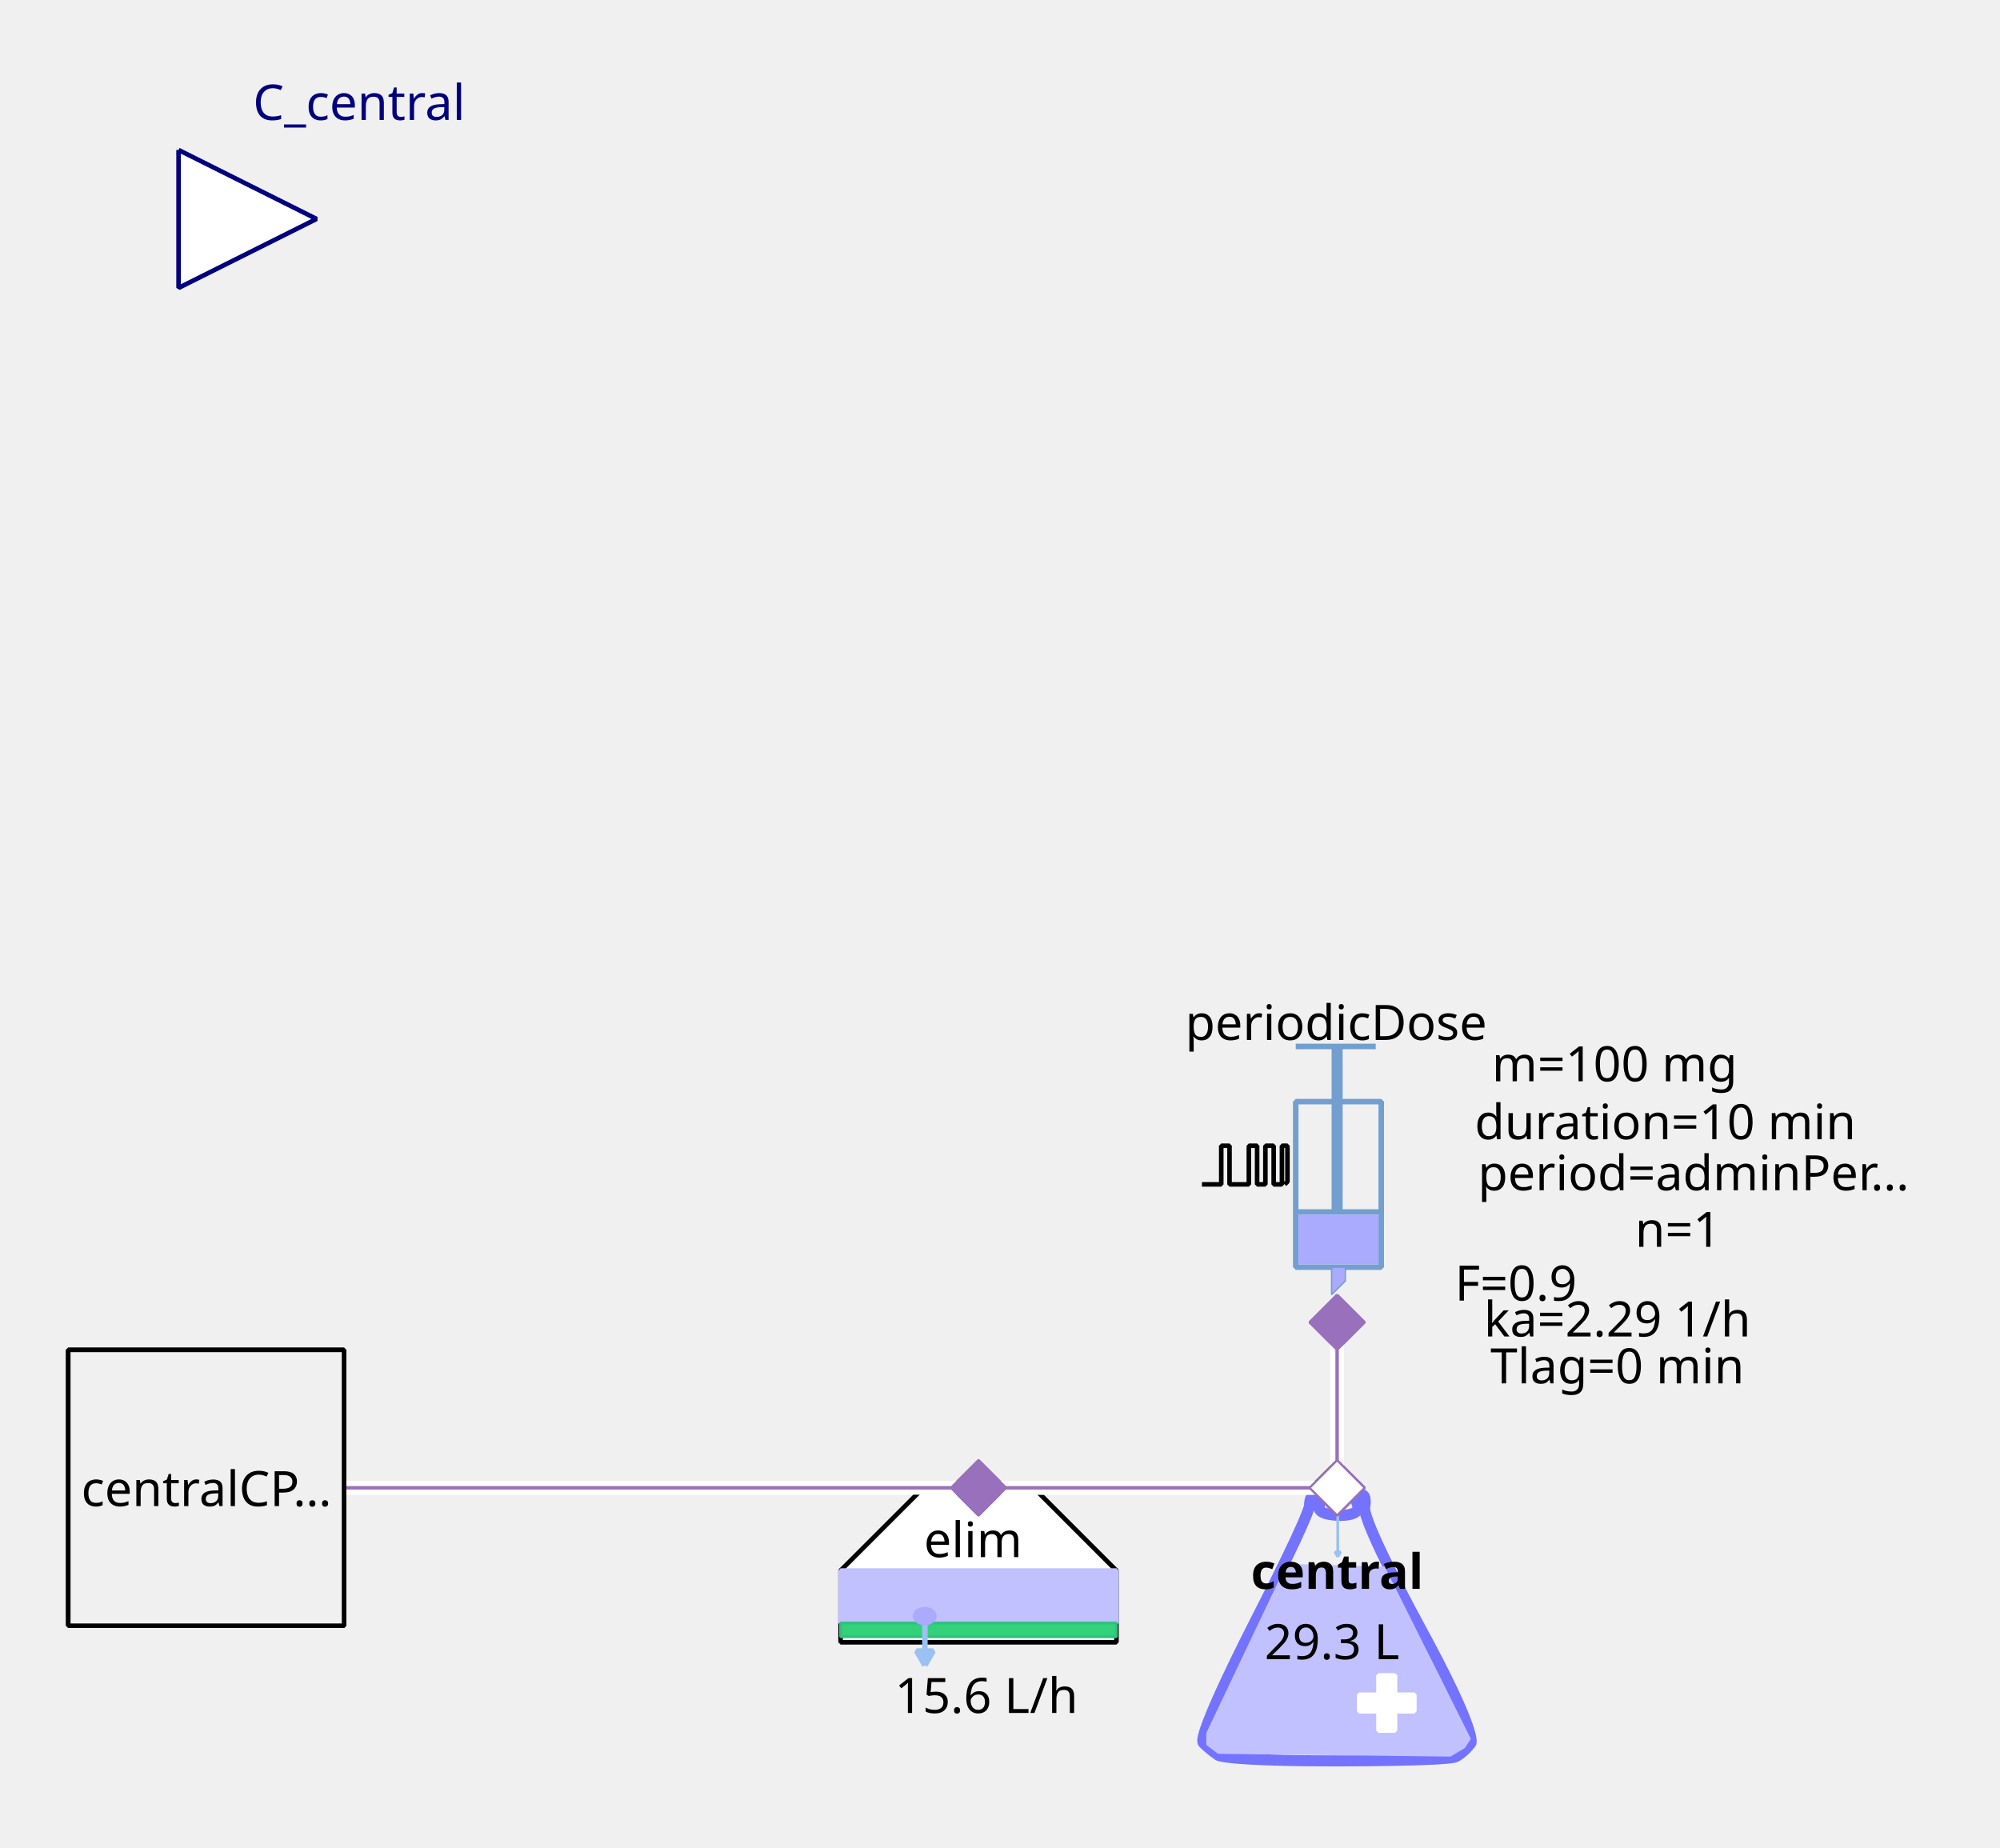
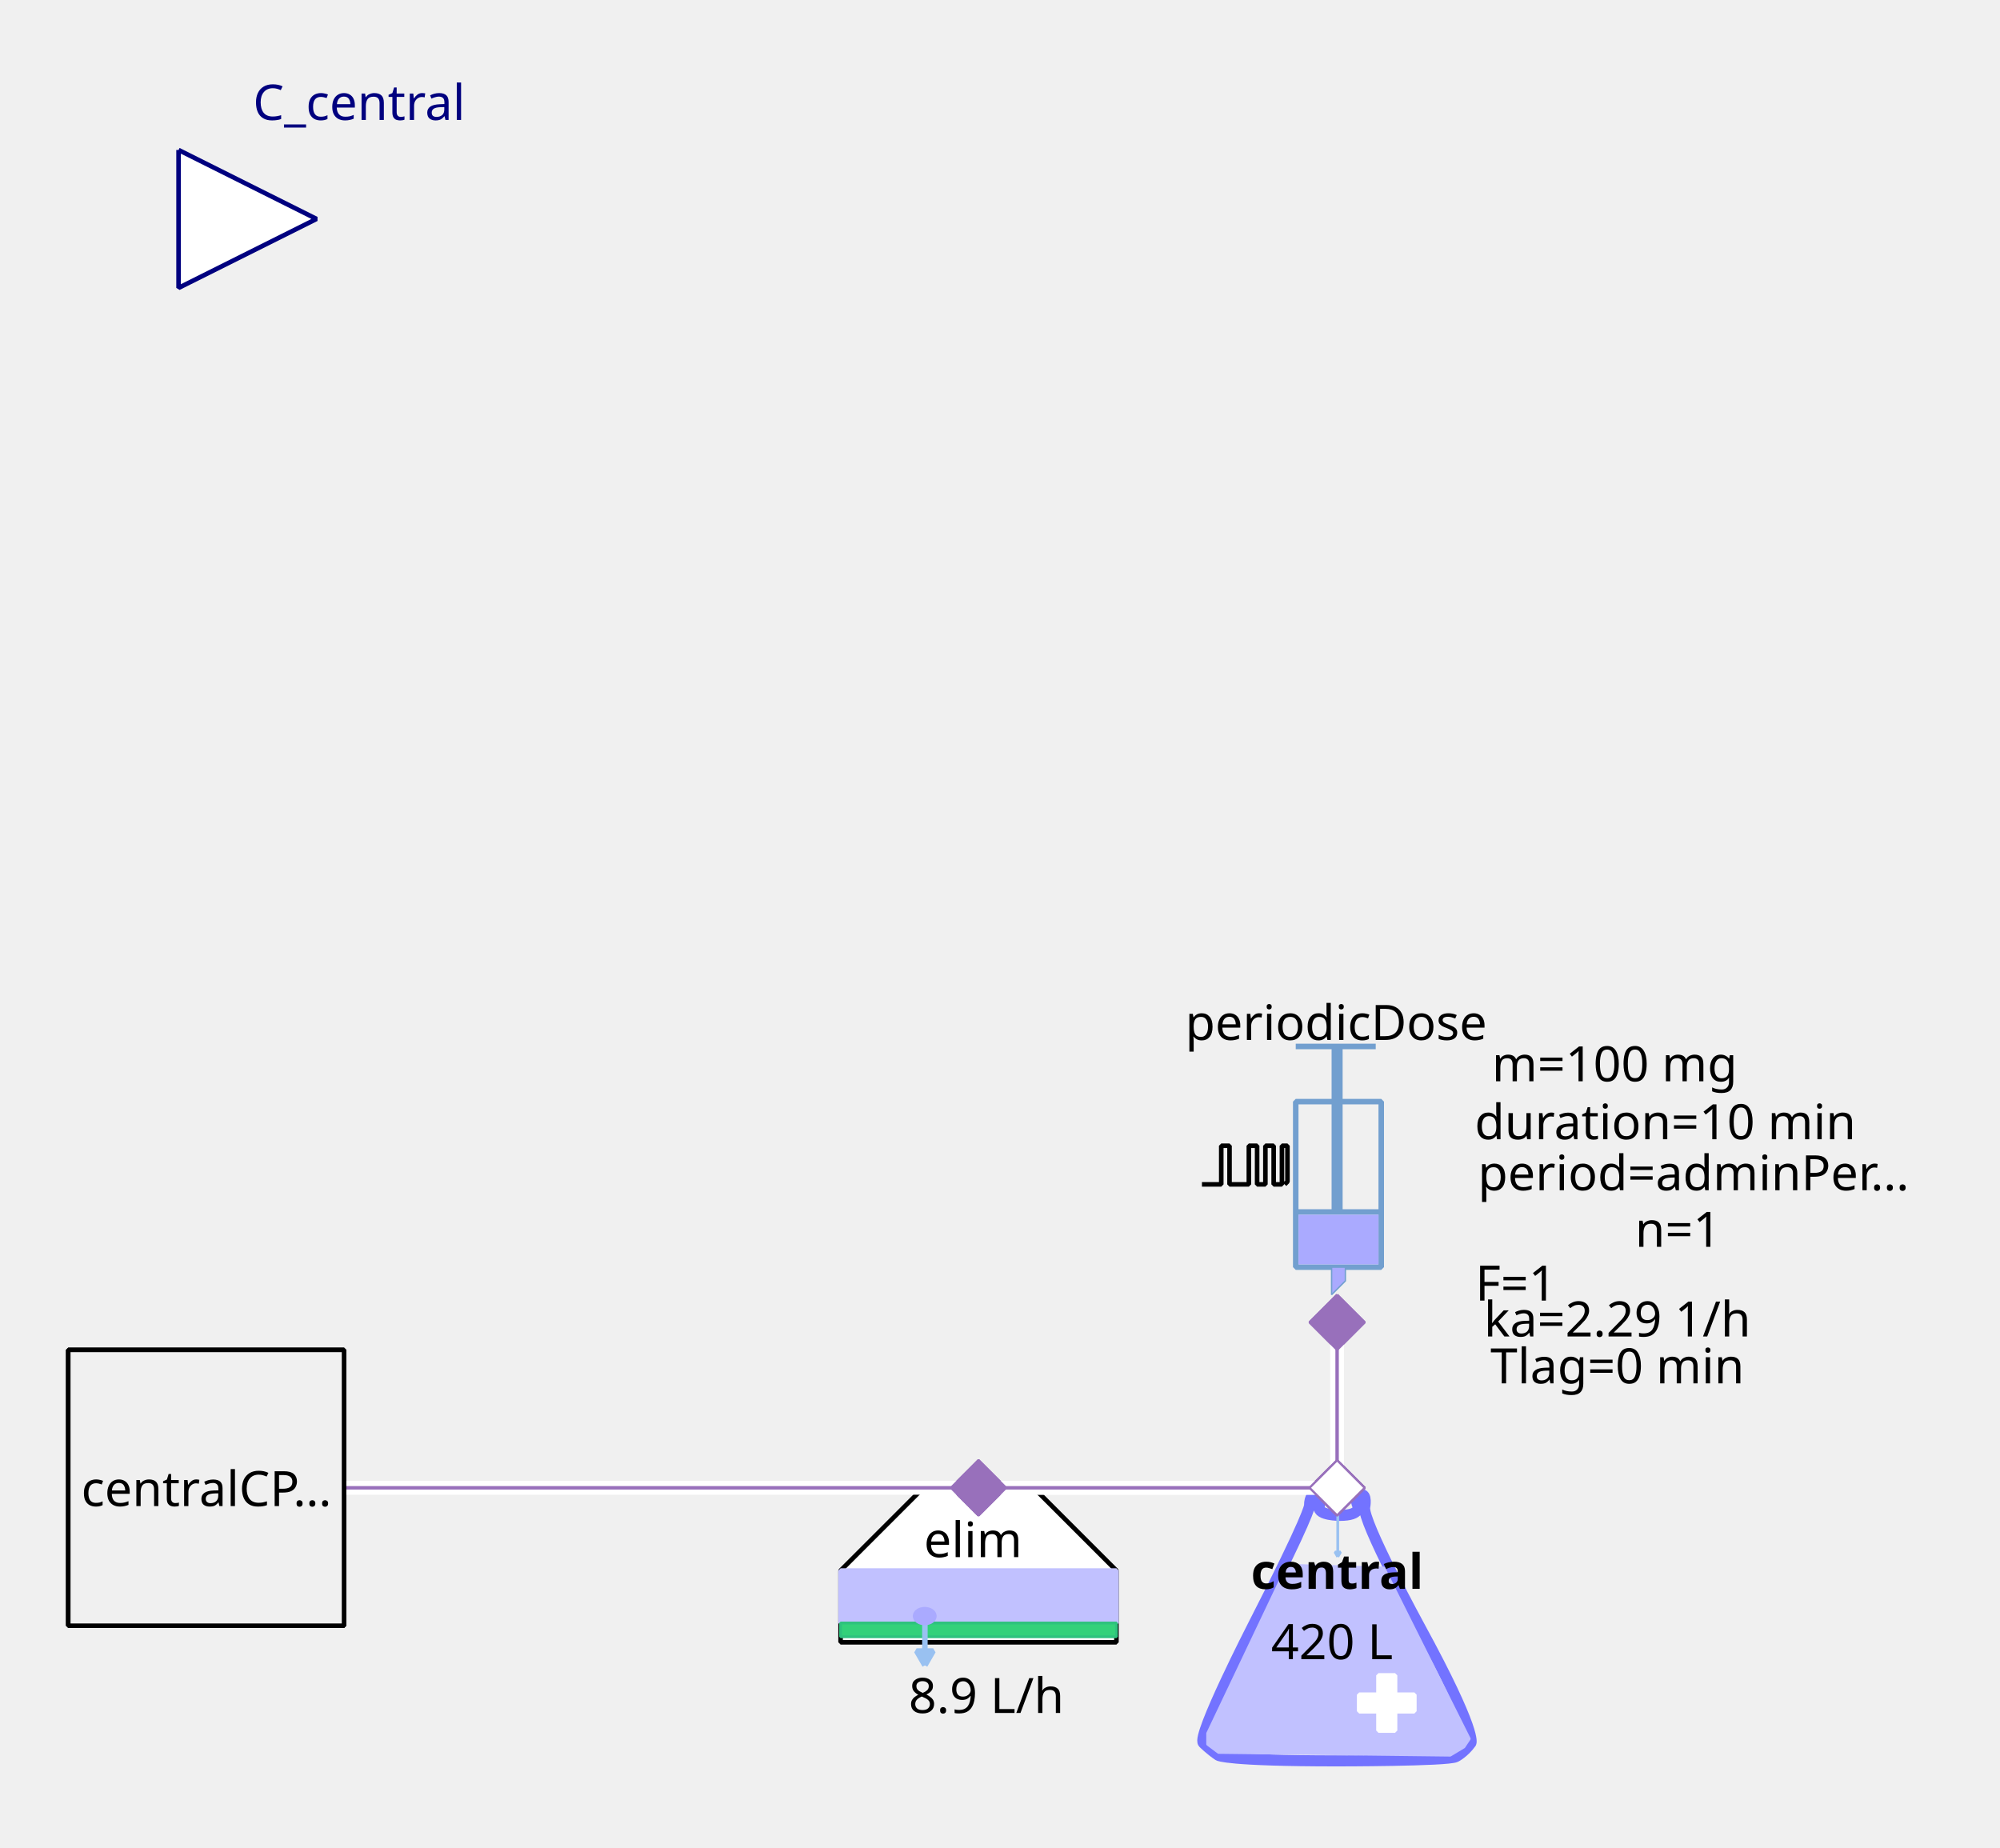
<svg xmlns="http://www.w3.org/2000/svg" width="115.711mm" height="106.892mm" viewBox="0 0 328 303" version="1.2" baseProfile="tiny">
  <defs>
</defs>
  <g fill="none" stroke="black" stroke-width="1" fill-rule="evenodd" stroke-linecap="square" stroke-linejoin="bevel">
    <g fill="none" stroke="#7373ff" stroke-opacity="1" stroke-width="8" stroke-linecap="butt" stroke-linejoin="miter" stroke-miterlimit="1" transform="matrix(0.22619,0,0,-0.22619,219.06,266.619)" font-family="Sans" font-size="10" font-weight="400" font-style="normal">
      <path vector-effect="none" fill-rule="evenodd" d="M-19,87 C-19,87 -19,80 -60,0 C-60,0 -101,-80 -96,-85 C-96,-85 -91,-90 -85,-94 C-85,-94 -79,-98 1,-98 C1,-98 81,-98 87,-95 C87,-95 93,-92 98,-85 C98,-85 103,-78 61,-1 C61,-1 19,76 21,86 C21,86 23,96 18,95 C18,95 13,94 16,87 C16,87 19,80 3,80 C3,80 -13,80 -12,86 C-12,86 -11,92 -12,94 C-12,94 -13,96 -16,95 C-16,95 -19,94 -19,87 " />
    </g>
    <g fill="#c1c1ff" fill-opacity="1" stroke="#c1c1ff" stroke-opacity="1" stroke-width="1.75" stroke-linecap="butt" stroke-linejoin="miter" stroke-miterlimit="1" transform="matrix(0.22619,0,0,-0.22619,219.06,272.5)" font-family="Sans" font-size="10" font-weight="400" font-style="normal">
      <path vector-effect="none" fill-rule="evenodd" d="M-35,70 L-93,-52 L-93,-60 L-85,-66 L83,-68 L93,-62 L97,-56 L35,68 L-35,70" />
    </g>
    <g fill="#ffffff" fill-opacity="1" stroke="#ffffff" stroke-opacity="1" stroke-width="1" stroke-linecap="butt" stroke-linejoin="miter" stroke-miterlimit="1" transform="matrix(0.22619,0,0,0.22619,227.429,279.286)" font-family="Sans" font-size="10" font-weight="400" font-style="normal">
      <rect vector-effect="non-scaling-stroke" x="-6" y="-20" width="12" height="40" />
    </g>
    <g fill="#ffffff" fill-opacity="1" stroke="#ffffff" stroke-opacity="1" stroke-width="1" stroke-linecap="butt" stroke-linejoin="miter" stroke-miterlimit="1" transform="matrix(0,0.22619,-0.22619,0,227.429,279.286)" font-family="Sans" font-size="10" font-weight="400" font-style="normal">
      <rect vector-effect="non-scaling-stroke" x="-6" y="-20" width="12" height="40" />
    </g>
    <g fill="none" stroke="#99c1f1" stroke-opacity="1" stroke-width="2" stroke-linecap="butt" stroke-linejoin="miter" stroke-miterlimit="1" transform="matrix(0.22619,0,0,-0.22619,219.392,251.697)" font-family="Sans" font-size="10" font-weight="400" font-style="normal">
      <path vector-effect="none" fill-rule="evenodd" d="M0,16 L0,-16" />
    </g>
    <g fill="#99c1f1" fill-opacity="1" stroke="#99c1f1" stroke-opacity="1" stroke-width="2" stroke-linecap="butt" stroke-linejoin="miter" stroke-miterlimit="1" transform="matrix(0.22619,0,0,-0.22619,219.392,251.697)" font-family="Sans" font-size="10" font-weight="400" font-style="normal">
      <path vector-effect="none" fill-rule="evenodd" d="M0,-16 L2,-12.536 L-2,-12.536 L0,-16" />
    </g>
    <g fill="none" stroke="#000000" stroke-opacity="1" stroke-width="1" stroke-linecap="butt" stroke-linejoin="miter" stroke-miterlimit="1" transform="matrix(1,0,0,1,219.286,257.571)" font-family="Noto Sans" font-size="8" font-weight="700" font-style="normal">
      <text fill="#000000" fill-opacity="1" stroke="none" xml:space="preserve" x="-14.141" y="3" font-family="Noto Sans" font-size="8" font-weight="700" font-style="normal">central</text>
    </g>
    <g fill="none" stroke="#000000" stroke-opacity="1" stroke-width="1" stroke-linecap="butt" stroke-linejoin="miter" stroke-miterlimit="1" transform="matrix(1,0,0,1,219.06,269.107)" font-family="Noto Sans" font-size="8" font-weight="400" font-style="normal">
-       <text fill="#000000" fill-opacity="1" stroke="none" xml:space="preserve" x="-0.606" y="3" font-family="Noto Sans" font-size="8" font-weight="400" font-style="normal" text-anchor="middle">29.3 L</text>
+       <text fill="#000000" fill-opacity="1" stroke="none" xml:space="preserve" x="-0.606" y="3" font-family="Noto Sans" font-size="8" font-weight="400" font-style="normal" text-anchor="middle">420 L</text>
    </g>
    <g fill="#ffffff" fill-opacity="1" stroke="#9870bb" stroke-opacity="1" stroke-width="8" stroke-linecap="butt" stroke-linejoin="miter" stroke-miterlimit="1" transform="matrix(0.0452381,0,0,-0.0452381,219.286,244)" font-family="Sans" font-size="10" font-weight="400" font-style="normal">
      <path vector-effect="none" fill-rule="evenodd" d="M-100,0 L0,100 L100,0 L0,-100 L-100,0" />
    </g>
    <g fill="#ffffff" fill-opacity="1" stroke="#000000" stroke-opacity="1" stroke-width="1" stroke-linecap="butt" stroke-linejoin="miter" stroke-miterlimit="1" transform="matrix(0.22619,0,0,-0.22619,160.476,266.619)" font-family="Sans" font-size="10" font-weight="400" font-style="normal">
      <path vector-effect="non-scaling-stroke" fill-rule="evenodd" d="M-40,100 L40,100 L100,40 L100,-12 L80,-12 L-76,-12 L-100,-12 L-100,40 L-100,40 L-40,100" />
    </g>
    <g fill="none" stroke="#000000" stroke-opacity="1" stroke-width="1" stroke-linecap="butt" stroke-linejoin="miter" stroke-miterlimit="1" transform="matrix(1,0,0,1,159.571,252.369)" font-family="Noto Sans" font-size="8" font-weight="400" font-style="normal">
      <text fill="#000000" fill-opacity="1" stroke="none" xml:space="preserve" x="-8.047" y="3" font-family="Noto Sans" font-size="8" font-weight="400" font-style="normal">elim</text>
    </g>
    <g fill="#c1c1ff" fill-opacity="1" stroke="#c1c1ff" stroke-opacity="1" stroke-width="1" stroke-linecap="butt" stroke-linejoin="miter" stroke-miterlimit="1" transform="matrix(0.22619,0,0,0.22619,160.476,261.869)" font-family="Sans" font-size="10" font-weight="400" font-style="normal">
      <rect vector-effect="non-scaling-stroke" x="-100" y="-19" width="200" height="38" />
    </g>
    <g fill="#33d17a" fill-opacity="1" stroke="#2ec27e" stroke-opacity="1" stroke-width="2" stroke-linecap="butt" stroke-linejoin="miter" stroke-miterlimit="1" transform="matrix(0.22619,0,0,0.22619,160.476,267.298)" font-family="Sans" font-size="10" font-weight="400" font-style="normal">
      <rect x="-100" y="-5" width="200" height="10" />
    </g>
    <g fill="none" stroke="#99c1f1" stroke-opacity="1" stroke-width="4" stroke-linecap="butt" stroke-linejoin="miter" stroke-miterlimit="1" transform="matrix(0.22619,0,0,-0.22619,151.683,269.496)" font-family="Sans" font-size="10" font-weight="400" font-style="normal">
      <path vector-effect="none" fill-rule="evenodd" d="M0,16 L0,-16" />
    </g>
    <g fill="#99c1f1" fill-opacity="1" stroke="#99c1f1" stroke-opacity="1" stroke-width="4" stroke-linecap="butt" stroke-linejoin="miter" stroke-miterlimit="1" transform="matrix(0.22619,0,0,-0.22619,151.683,269.496)" font-family="Sans" font-size="10" font-weight="400" font-style="normal">
      <path vector-effect="none" fill-rule="evenodd" d="M0,-16 L6,-5.608 L-6,-5.608 L0,-16" />
    </g>
    <g fill="#aaaaff" fill-opacity="1" stroke="#aaaaff" stroke-opacity="1" stroke-width="1" stroke-linecap="butt" stroke-linejoin="miter" stroke-miterlimit="1" transform="matrix(0.22619,0,0,-0.22619,151.655,265.036)" font-family="Sans" font-size="10" font-weight="400" font-style="normal">
      <path vector-effect="non-scaling-stroke" fill-rule="evenodd" d="M7,0 C7,-2.761 3.866,-5 0,-5 C-3.866,-5 -7,-2.761 -7,0 C-7,2.761 -3.866,5 0,5 C3.866,5 7,2.761 7,0 " />
    </g>
    <g fill="none" stroke="#000000" stroke-opacity="1" stroke-width="1" stroke-linecap="butt" stroke-linejoin="miter" stroke-miterlimit="1" transform="matrix(1,0,0,1,161.155,277.929)" font-family="Noto Sans" font-size="8" font-weight="400" font-style="normal">
-       <text fill="#000000" fill-opacity="1" stroke="none" xml:space="preserve" x="0.613" y="3" font-family="Noto Sans" font-size="8" font-weight="400" font-style="normal" text-anchor="middle">15.6 L/h</text>
+       <text fill="#000000" fill-opacity="1" stroke="none" xml:space="preserve" x="0.613" y="3" font-family="Noto Sans" font-size="8" font-weight="400" font-style="normal" text-anchor="middle">8.9 L/h</text>
    </g>
    <g fill="#9870bb" fill-opacity="1" stroke="#9870bb" stroke-opacity="1" stroke-width="8" stroke-linecap="butt" stroke-linejoin="miter" stroke-miterlimit="1" transform="matrix(0.0452381,0,0,-0.0452381,160.476,244)" font-family="Sans" font-size="10" font-weight="400" font-style="normal">
      <path vector-effect="none" fill-rule="evenodd" d="M-100,0 L0,100 L100,0 L0,-100 L-100,0" />
    </g>
    <g fill="none" stroke="#729fcf" stroke-opacity="1" stroke-width="4" stroke-linecap="butt" stroke-linejoin="miter" stroke-miterlimit="1" transform="matrix(0.22619,0,0,0.22619,215.214,195.595)" font-family="Sans" font-size="10" font-weight="400" font-style="normal">
      <rect x="-12" y="-66" width="62" height="120" />
    </g>
    <g fill="none" stroke="#729fcf" stroke-opacity="1" stroke-width="8" stroke-linecap="butt" stroke-linejoin="miter" stroke-miterlimit="1" transform="matrix(0.22619,0,0,-0.22619,219.286,176.369)" font-family="Sans" font-size="10" font-weight="400" font-style="normal">
      <path vector-effect="none" fill-rule="evenodd" d="M0,21 L0,-99" />
    </g>
    <g fill="none" stroke="#729fcf" stroke-opacity="1" stroke-width="4" stroke-linecap="butt" stroke-linejoin="miter" stroke-miterlimit="1" transform="matrix(0.22619,0,0,-0.22619,219.06,171.619)" font-family="Sans" font-size="10" font-weight="400" font-style="normal">
      <path vector-effect="none" fill-rule="evenodd" d="M-29,0 L29,0" />
    </g>
    <g fill="none" stroke="#729fcf" stroke-opacity="1" stroke-width="4" stroke-linecap="butt" stroke-linejoin="miter" stroke-miterlimit="1" transform="matrix(0.22619,0,0,-0.22619,219.512,198.762)" font-family="Sans" font-size="10" font-weight="400" font-style="normal">
      <path vector-effect="none" fill-rule="evenodd" d="M-31,0 L31,0" />
    </g>
    <g fill="#aaaaff" fill-opacity="1" stroke="none" transform="matrix(0.22619,0,0,0.22619,219.512,203.286)" font-family="Sans" font-size="10" font-weight="400" font-style="normal">
      <rect vector-effect="non-scaling-stroke" x="-29" y="-18" width="58" height="36" />
    </g>
    <g fill="none" stroke="#000000" stroke-opacity="1" stroke-width="1" stroke-linecap="butt" stroke-linejoin="miter" stroke-miterlimit="1" transform="matrix(1,0,0,1,219.06,167.548)" font-family="Noto Sans" font-size="8" font-weight="400" font-style="normal">
      <text fill="#000000" fill-opacity="1" stroke="none" xml:space="preserve" x="-24.688" y="3" font-family="Noto Sans" font-size="8" font-weight="400" font-style="normal">periodicDose</text>
    </g>
    <g fill="#aaaaff" fill-opacity="1" stroke="#729fcf" stroke-opacity="1" stroke-width="1" stroke-linecap="butt" stroke-linejoin="miter" stroke-miterlimit="1" transform="matrix(0.22619,0,0,-0.22619,218.833,210.071)" font-family="Sans" font-size="10" font-weight="400" font-style="normal">
      <path vector-effect="none" fill-rule="evenodd" d="M-2,10 L-2,-10 L8,0 L8,10 L-2,10" />
    </g>
    <g fill="none" stroke="#000000" stroke-opacity="1" stroke-width="1" stroke-linecap="butt" stroke-linejoin="miter" stroke-miterlimit="1" transform="matrix(1,0,0,1,277.869,174.333)" font-family="Noto Sans" font-size="8" font-weight="400" font-style="normal">
      <text fill="#000000" fill-opacity="1" stroke="none" xml:space="preserve" x="-13.073" y="3" font-family="Noto Sans" font-size="8" font-weight="400" font-style="normal" text-anchor="middle">m=100 mg</text>
    </g>
    <g fill="none" stroke="#000000" stroke-opacity="1" stroke-width="1" stroke-linecap="butt" stroke-linejoin="miter" stroke-miterlimit="1" transform="matrix(1,0,0,1,278.774,192.202)" font-family="Noto Sans" font-size="8" font-weight="400" font-style="normal">
      <text fill="#000000" fill-opacity="1" stroke="none" xml:space="preserve" x="-36.406" y="3" font-family="Noto Sans" font-size="8" font-weight="400" font-style="normal">period=adminPer…</text>
    </g>
    <g fill="none" stroke="#000000" stroke-opacity="1" stroke-width="1" stroke-linecap="butt" stroke-linejoin="miter" stroke-miterlimit="1" transform="matrix(1,0,0,1,277.869,183.833)" font-family="Noto Sans" font-size="8" font-weight="400" font-style="normal">
      <text fill="#000000" fill-opacity="1" stroke="none" xml:space="preserve" x="-4.753" y="3" font-family="Noto Sans" font-size="8" font-weight="400" font-style="normal" text-anchor="middle">duration=10 min</text>
    </g>
    <g fill="none" stroke="#000000" stroke-opacity="1" stroke-width="1" stroke-linecap="butt" stroke-linejoin="miter" stroke-miterlimit="1" transform="matrix(1,0,0,1,278.548,201.476)" font-family="Noto Sans" font-size="8" font-weight="400" font-style="normal">
      <text fill="#000000" fill-opacity="1" stroke="none" xml:space="preserve" x="-3.361" y="3" font-family="Noto Sans" font-size="8" font-weight="400" font-style="normal" text-anchor="middle">n=1</text>
    </g>
    <g fill="none" stroke="#000000" stroke-opacity="1" stroke-width="1" stroke-linecap="butt" stroke-linejoin="miter" stroke-miterlimit="1" transform="matrix(1,0,0,1,270.179,210.298)" font-family="Noto Sans" font-size="8" font-weight="400" font-style="normal">
-       <text fill="#000000" fill-opacity="1" stroke="none" xml:space="preserve" x="-21.572" y="3" font-family="Noto Sans" font-size="8" font-weight="400" font-style="normal" text-anchor="middle">F=0.9</text>
+       <text fill="#000000" fill-opacity="1" stroke="none" xml:space="preserve" x="-21.572" y="3" font-family="Noto Sans" font-size="8" font-weight="400" font-style="normal" text-anchor="middle">F=1</text>
    </g>
    <g fill="none" stroke="#000000" stroke-opacity="1" stroke-width="1" stroke-linecap="butt" stroke-linejoin="miter" stroke-miterlimit="1" transform="matrix(0.22619,0,0,-0.22619,204.131,191.118)" font-family="Sans" font-size="10" font-weight="400" font-style="normal">
      <path vector-effect="non-scaling-stroke" fill-rule="evenodd" d="M-31,-13.793 L-17,-13.793 L-17,14.207 L-11,14.207 L-11,-13.793 L3,-13.793 L3,14.207 L9,14.207 L9,-13.793 L15,-13.793 L15,14.207 L21,14.207 L21,-13.793 L27,-13.793 L27,14.207 L31,14.207 L31,-11.793 L29,-13.793" />
    </g>
    <g fill="none" stroke="#000000" stroke-opacity="1" stroke-width="1" stroke-linecap="butt" stroke-linejoin="miter" stroke-miterlimit="1" transform="matrix(1,0,0,1,270.179,216.179)" font-family="Noto Sans" font-size="8" font-weight="400" font-style="normal">
      <text fill="#000000" fill-opacity="1" stroke="none" xml:space="preserve" x="-4.932" y="3" font-family="Noto Sans" font-size="8" font-weight="400" font-style="normal" text-anchor="middle">ka=2.29 1/h</text>
    </g>
    <g fill="none" stroke="#000000" stroke-opacity="1" stroke-width="1" stroke-linecap="butt" stroke-linejoin="miter" stroke-miterlimit="1" transform="matrix(1,0,0,1,270.179,223.869)" font-family="Noto Sans" font-size="8" font-weight="400" font-style="normal">
      <text fill="#000000" fill-opacity="1" stroke="none" xml:space="preserve" x="-4.932" y="3" font-family="Noto Sans" font-size="8" font-weight="400" font-style="normal" text-anchor="middle">Tlag=0 min</text>
    </g>
    <g fill="#9870bb" fill-opacity="1" stroke="#9870bb" stroke-opacity="1" stroke-width="8" stroke-linecap="butt" stroke-linejoin="miter" stroke-miterlimit="1" transform="matrix(0,0.0452381,0.0452381,0,219.286,216.857)" font-family="Sans" font-size="10" font-weight="400" font-style="normal">
      <path vector-effect="none" fill-rule="evenodd" d="M-100,0 L0,100 L100,0 L0,-100 L-100,0" />
    </g>
    <g fill="#ffffff" fill-opacity="1" stroke="#00007f" stroke-opacity="1" stroke-width="1" stroke-linecap="butt" stroke-linejoin="miter" stroke-miterlimit="1" transform="matrix(0.22619,0,0,-0.22619,51.9048,35.9048)" font-family="Sans" font-size="10" font-weight="400" font-style="normal">
      <path vector-effect="non-scaling-stroke" fill-rule="evenodd" d="M-100,50 L0,0 L-100,-50 L-100,50" />
    </g>
    <g fill="none" stroke="#00007f" stroke-opacity="1" stroke-width="1" stroke-linecap="butt" stroke-linejoin="miter" stroke-miterlimit="1" transform="matrix(1,0,0,1,51.9048,-2.54762)" font-family="Noto Sans" font-size="8.078" font-weight="400" font-style="normal">
      <text fill="#00007f" fill-opacity="1" stroke="none" xml:space="preserve" x="-10.422" y="22.219" font-family="Noto Sans" font-size="8.078" font-weight="400" font-style="normal">C_central</text>
    </g>
    <g fill="#f0f0f0" fill-opacity="1" stroke="#000000" stroke-opacity="1" stroke-width="1" stroke-linecap="butt" stroke-linejoin="miter" stroke-miterlimit="1" transform="matrix(0.22619,0,0,-0.22619,33.8095,244)" font-family="Sans" font-size="10" font-weight="400" font-style="normal">
      <rect vector-effect="non-scaling-stroke" x="-100" y="-100" width="200" height="200" />
    </g>
    <g fill="none" stroke="#000000" stroke-opacity="1" stroke-width="1" stroke-linecap="butt" stroke-linejoin="miter" stroke-miterlimit="1" transform="matrix(1,0,0,1,33.8095,244)" font-family="Noto Sans" font-size="8" font-weight="400" font-style="normal">
      <text fill="#000000" fill-opacity="1" stroke="none" xml:space="preserve" x="-20.484" y="3" font-family="Noto Sans" font-size="8" font-weight="400" font-style="normal">centralCP…</text>
    </g>
    <g fill="#ffffff" fill-opacity="1" stroke="none" transform="matrix(2.2619,0,0,-2.2619,260,244)" font-family="Sans" font-size="10" font-weight="400" font-style="normal">
      <path vector-effect="none" fill-rule="nonzero" d="M-18,0.5 L-44,0.5 L-44.5,0.5 L-44.5,-0.5 L-44,-0.5 L-18,-0.5 L-17.5,-0.5 L-17.5,0.5 L-18,0.5" />
    </g>
    <g fill="none" stroke="#9870bb" stroke-opacity="1" stroke-width="0.25" stroke-linecap="butt" stroke-linejoin="miter" stroke-miterlimit="1" transform="matrix(2.2619,0,0,-2.2619,260,244)" font-family="Sans" font-size="10" font-weight="400" font-style="normal">
      <path vector-effect="none" fill-rule="evenodd" d="M-18,0 L-44,0" />
    </g>
    <g fill="#9870bb" fill-opacity="1" stroke="#9870bb" stroke-opacity="1" stroke-width="8" stroke-linecap="butt" stroke-linejoin="miter" stroke-miterlimit="1" transform="matrix(0.0452381,0,0,-0.0452381,160.476,244)" font-family="Sans" font-size="10" font-weight="400" font-style="normal">
      <path vector-effect="none" fill-rule="evenodd" d="M-100,0 L0,100 L100,0 L0,-100 L-100,0" />
    </g>
    <g fill="#ffffff" fill-opacity="1" stroke="#9870bb" stroke-opacity="1" stroke-width="8" stroke-linecap="butt" stroke-linejoin="miter" stroke-miterlimit="1" transform="matrix(0.0452381,0,0,-0.0452381,219.286,244)" font-family="Sans" font-size="10" font-weight="400" font-style="normal">
      <path vector-effect="none" fill-rule="evenodd" d="M-100,0 L0,100 L100,0 L0,-100 L-100,0" />
    </g>
    <g fill="#ffffff" fill-opacity="1" stroke="none" transform="matrix(2.2619,0,0,-2.2619,260,244)" font-family="Sans" font-size="10" font-weight="400" font-style="normal">
      <path vector-effect="none" fill-rule="nonzero" d="M-18.5,12 L-18.5,0 L-18.5,-0.5 L-17.5,-0.5 L-17.5,0 L-17.5,12 L-17.5,12.5 L-18.5,12.5 L-18.5,12" />
    </g>
    <g fill="none" stroke="#9870bb" stroke-opacity="1" stroke-width="0.25" stroke-linecap="butt" stroke-linejoin="miter" stroke-miterlimit="1" transform="matrix(2.2619,0,0,-2.2619,260,244)" font-family="Sans" font-size="10" font-weight="400" font-style="normal">
      <path vector-effect="none" fill-rule="evenodd" d="M-18,12 L-18,0" />
    </g>
    <g fill="#9870bb" fill-opacity="1" stroke="#9870bb" stroke-opacity="1" stroke-width="8" stroke-linecap="butt" stroke-linejoin="miter" stroke-miterlimit="1" transform="matrix(0,0.0452381,0.0452381,0,219.286,216.857)" font-family="Sans" font-size="10" font-weight="400" font-style="normal">
      <path vector-effect="none" fill-rule="evenodd" d="M-100,0 L0,100 L100,0 L0,-100 L-100,0" />
    </g>
    <g fill="#ffffff" fill-opacity="1" stroke="#9870bb" stroke-opacity="1" stroke-width="8" stroke-linecap="butt" stroke-linejoin="miter" stroke-miterlimit="1" transform="matrix(0.0452381,0,0,-0.0452381,219.286,244)" font-family="Sans" font-size="10" font-weight="400" font-style="normal">
      <path vector-effect="none" fill-rule="evenodd" d="M-100,0 L0,100 L100,0 L0,-100 L-100,0" />
    </g>
    <g fill="#ffffff" fill-opacity="1" stroke="none" transform="matrix(2.2619,0,0,-2.2619,260,244)" font-family="Sans" font-size="10" font-weight="400" font-style="normal">
      <path vector-effect="none" fill-rule="nonzero" d="M-18,0.5 L-100,0.5 L-100.5,0.5 L-100.5,-0.5 L-100,-0.5 L-18,-0.5 L-17.5,-0.5 L-17.5,0.5 L-18,0.5" />
    </g>
    <g fill="none" stroke="#9870bb" stroke-opacity="1" stroke-width="0.25" stroke-linecap="butt" stroke-linejoin="miter" stroke-miterlimit="1" transform="matrix(2.2619,0,0,-2.2619,260,244)" font-family="Sans" font-size="10" font-weight="400" font-style="normal">
      <path vector-effect="none" fill-rule="evenodd" d="M-18,0 L-100,0" />
    </g>
    <g fill="#f0f0f0" fill-opacity="1" stroke="#000000" stroke-opacity="1" stroke-width="1" stroke-linecap="butt" stroke-linejoin="miter" stroke-miterlimit="1" transform="matrix(0.22619,0,0,-0.22619,33.8095,244)" font-family="Sans" font-size="10" font-weight="400" font-style="normal">
      <rect vector-effect="non-scaling-stroke" x="-100" y="-100" width="200" height="200" />
    </g>
    <g fill="none" stroke="#000000" stroke-opacity="1" stroke-width="1" stroke-linecap="butt" stroke-linejoin="miter" stroke-miterlimit="1" transform="matrix(1,0,0,1,33.8095,244)" font-family="Noto Sans" font-size="8" font-weight="400" font-style="normal">
      <text fill="#000000" fill-opacity="1" stroke="none" xml:space="preserve" x="-20.484" y="3" font-family="Noto Sans" font-size="8" font-weight="400" font-style="normal">centralCP…</text>
    </g>
    <g fill="#9870bb" fill-opacity="1" stroke="#9870bb" stroke-opacity="1" stroke-width="8" stroke-linecap="butt" stroke-linejoin="miter" stroke-miterlimit="1" transform="matrix(0.0452381,0,0,-0.0452381,160.476,244)" font-family="Sans" font-size="10" font-weight="400" font-style="normal">
      <path vector-effect="none" fill-rule="evenodd" d="M-100,0 L0,100 L100,0 L0,-100 L-100,0" />
    </g>
    <g fill="#ffffff" fill-opacity="1" stroke="#9870bb" stroke-opacity="1" stroke-width="8" stroke-linecap="butt" stroke-linejoin="miter" stroke-miterlimit="1" transform="matrix(0.0452381,0,0,-0.0452381,219.286,244)" font-family="Sans" font-size="10" font-weight="400" font-style="normal">
      <path vector-effect="none" fill-rule="evenodd" d="M-100,0 L0,100 L100,0 L0,-100 L-100,0" />
    </g>
    <g fill="none" stroke="#000000" stroke-opacity="0" stroke-width="2" stroke-linecap="square" stroke-linejoin="bevel" transform="matrix(2.2619,0,0,-2.2619,219.286,266.619)" font-family="Sans" font-size="10" font-weight="400" font-style="normal">
      <polyline fill="none" vector-effect="non-scaling-stroke" points="-1,0 1,0 " />
      <polyline fill="none" vector-effect="non-scaling-stroke" points="0,-1 0,1 " />
    </g>
    <g fill="none" stroke="#000000" stroke-opacity="0" stroke-width="2" stroke-linecap="square" stroke-linejoin="bevel" transform="matrix(2.2619,0,0,-2.2619,160.476,266.619)" font-family="Sans" font-size="10" font-weight="400" font-style="normal">
      <polyline fill="none" vector-effect="non-scaling-stroke" points="-1,0 1,0 " />
      <polyline fill="none" vector-effect="non-scaling-stroke" points="0,-1 0,1 " />
    </g>
    <g fill="none" stroke="#000000" stroke-opacity="0" stroke-width="2" stroke-linecap="square" stroke-linejoin="bevel" transform="matrix(2.2619,0,0,-2.2619,219.286,194.238)" font-family="Sans" font-size="10" font-weight="400" font-style="normal">
      <polyline fill="none" vector-effect="non-scaling-stroke" points="-1,0 1,0 " />
      <polyline fill="none" vector-effect="non-scaling-stroke" points="0,-1 0,1 " />
    </g>
    <g fill="none" stroke="#000000" stroke-opacity="0" stroke-width="2" stroke-linecap="square" stroke-linejoin="bevel" transform="matrix(2.2619,0,0,-2.2619,51.9048,35.9048)" font-family="Sans" font-size="10" font-weight="400" font-style="normal">
      <polyline fill="none" vector-effect="non-scaling-stroke" points="-1,0 1,0 " />
      <polyline fill="none" vector-effect="non-scaling-stroke" points="0,-1 0,1 " />
    </g>
    <g fill="none" stroke="#000000" stroke-opacity="0" stroke-width="2" stroke-linecap="square" stroke-linejoin="bevel" transform="matrix(2.2619,0,0,-2.2619,33.8095,244)" font-family="Sans" font-size="10" font-weight="400" font-style="normal">
      <polyline fill="none" vector-effect="non-scaling-stroke" points="-1,0 1,0 " />
      <polyline fill="none" vector-effect="non-scaling-stroke" points="0,-1 0,1 " />
    </g>
  </g>
</svg>
